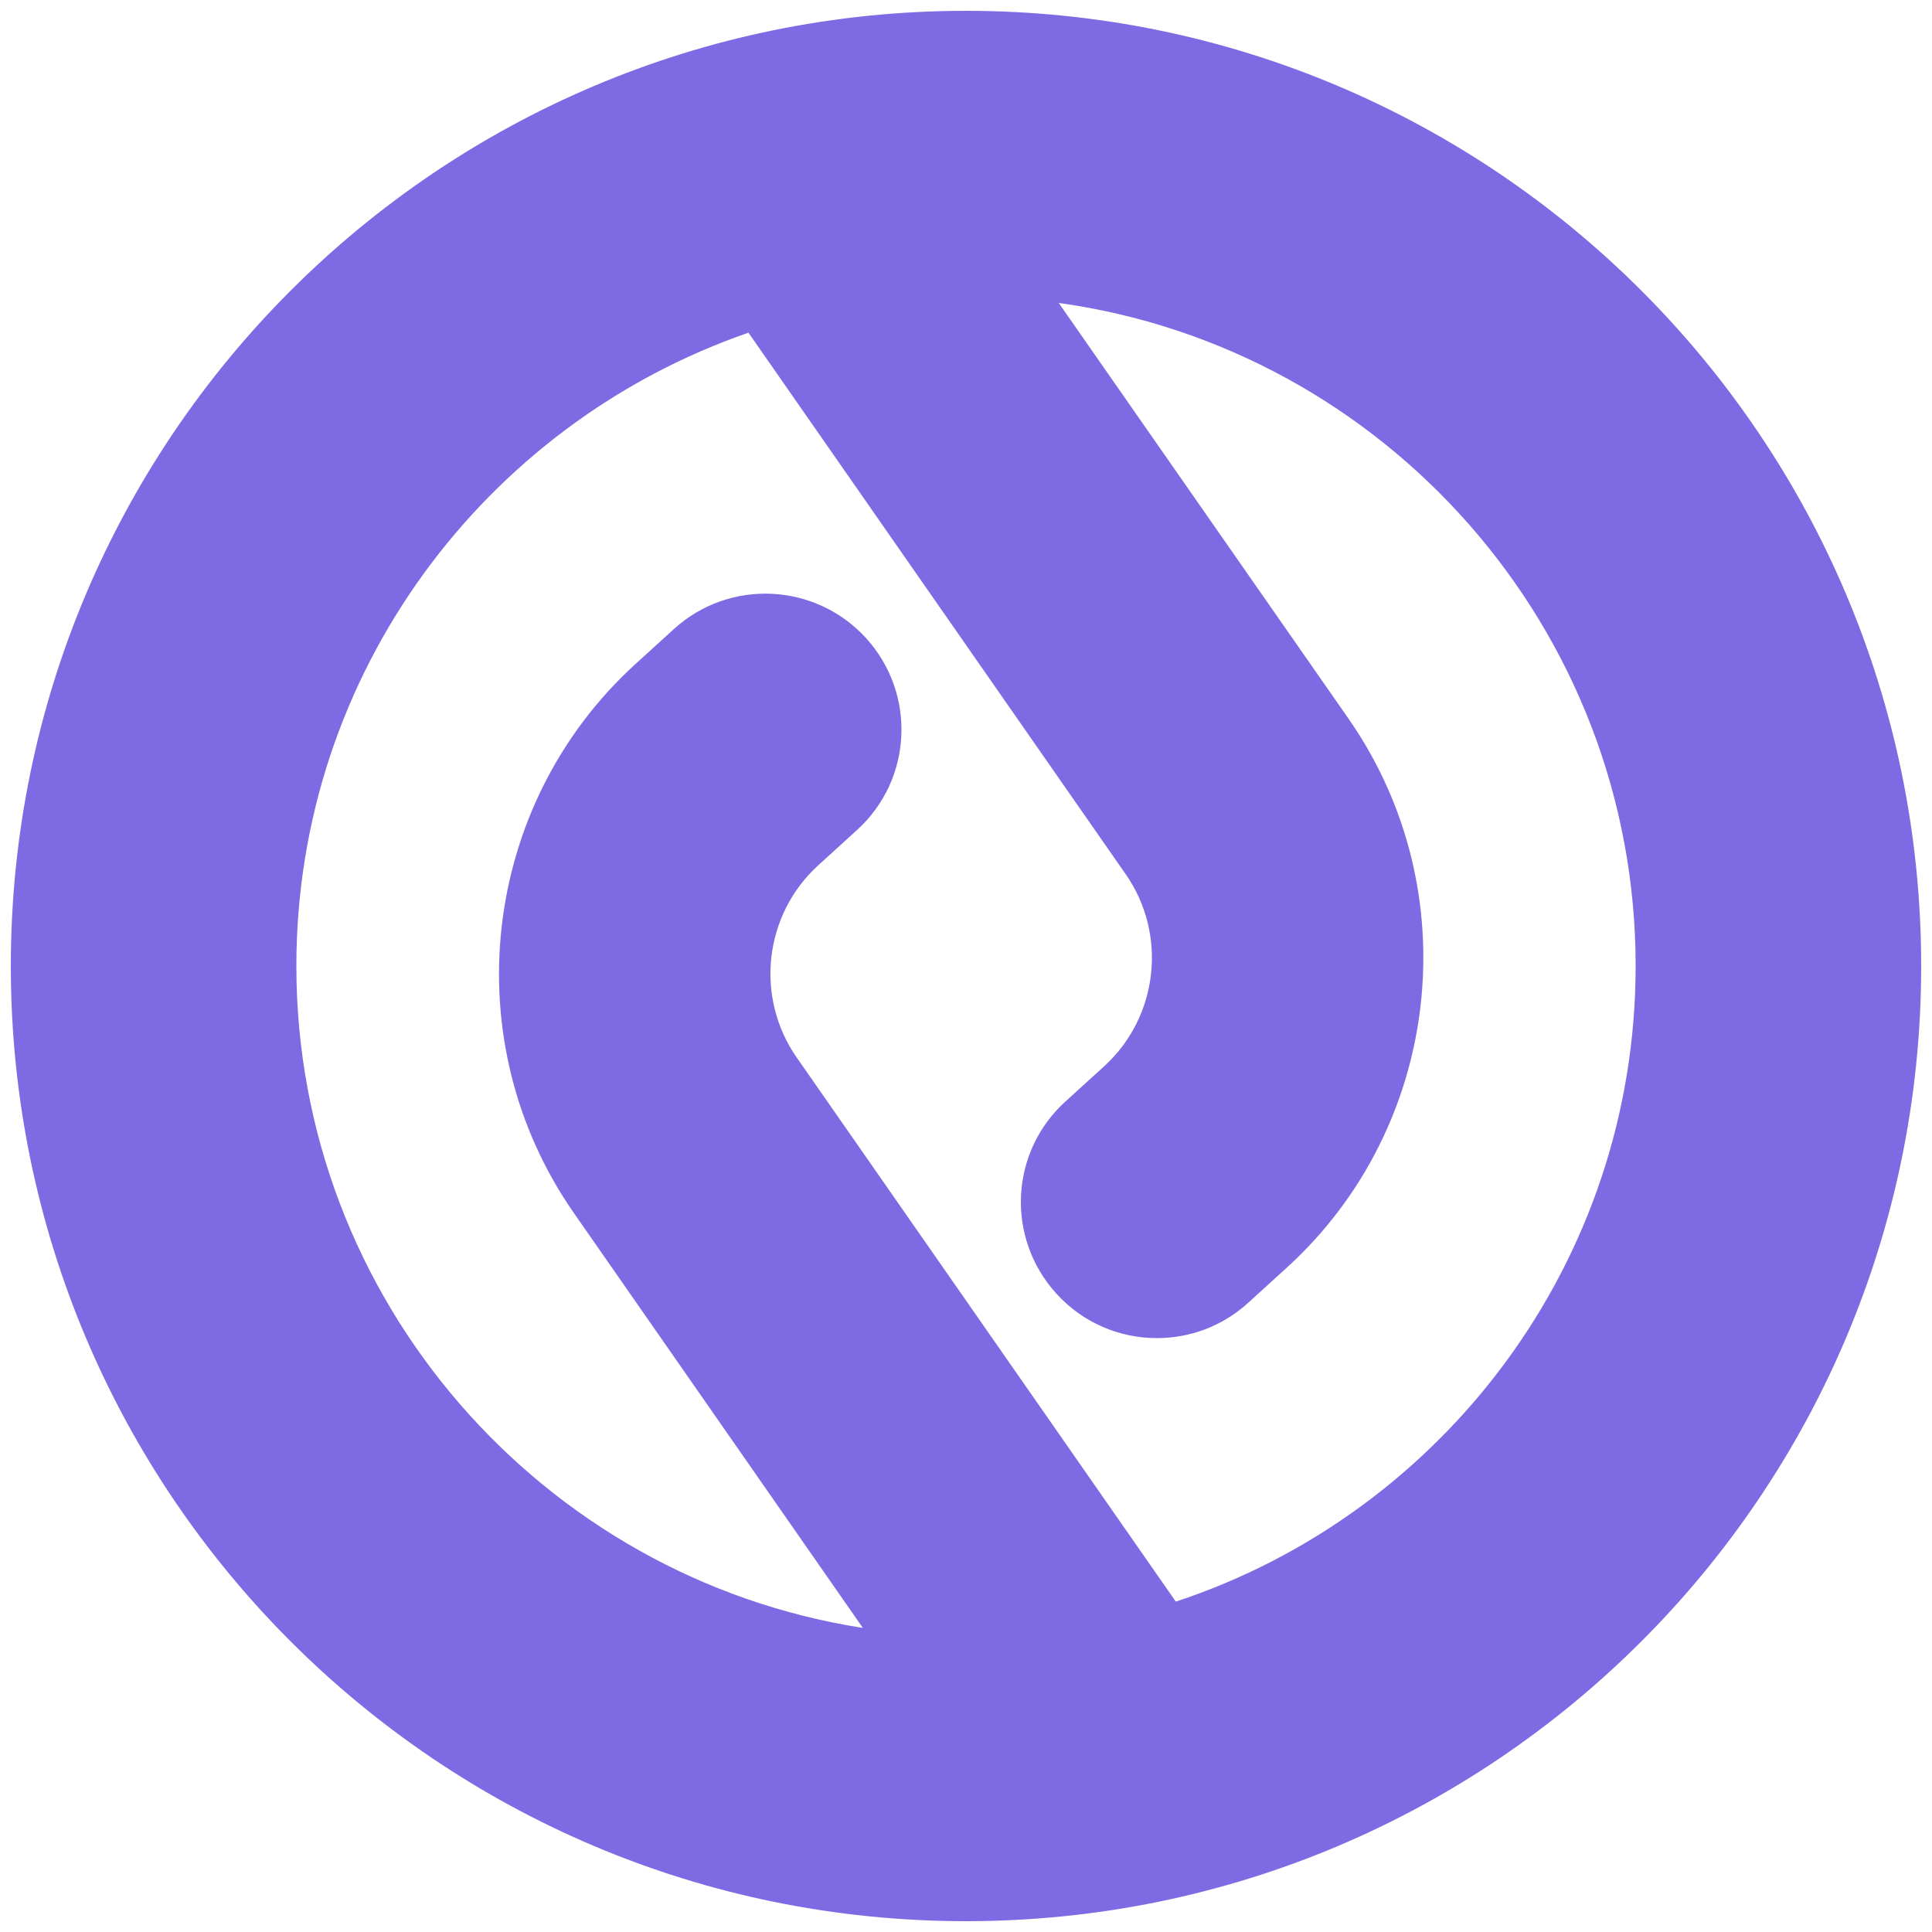
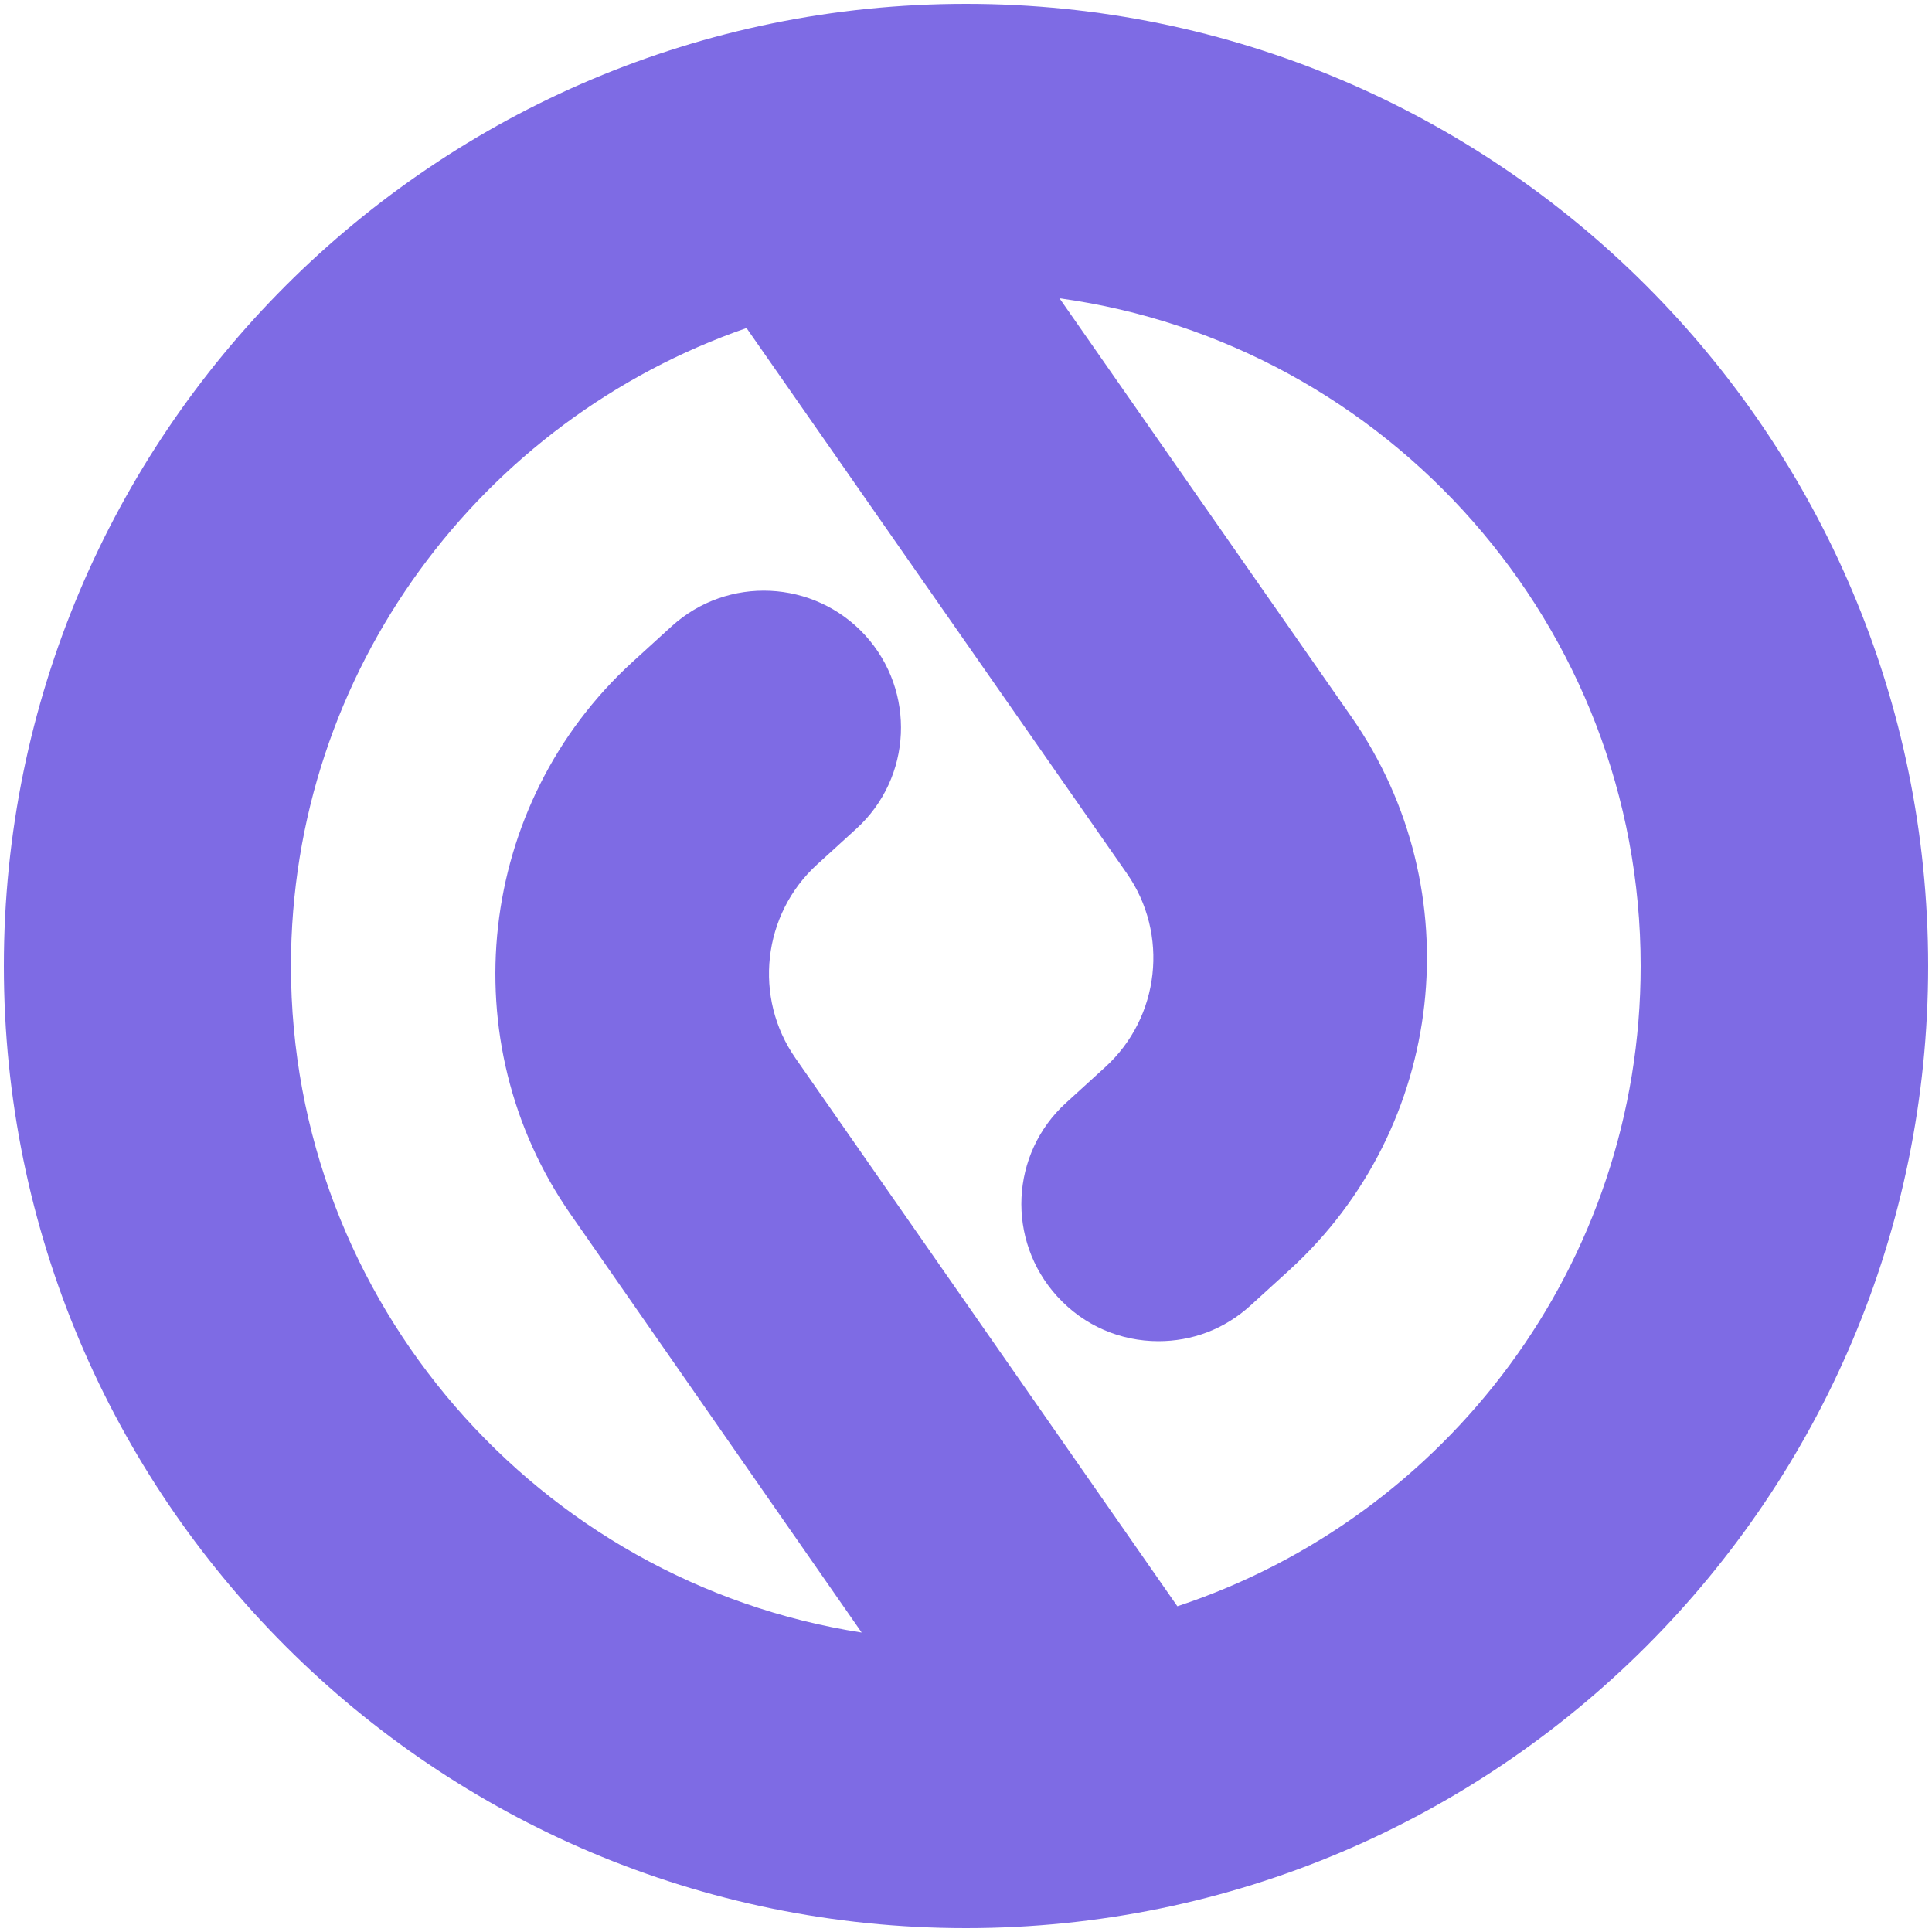
<svg xmlns="http://www.w3.org/2000/svg" version="1.1" id="Layer_1" x="0px" y="0px" viewBox="0 0 500 500" style="enable-background:new 0 0 500 500;" xml:space="preserve">
  <style type="text/css">
	.st0{fill:#7E6BE4;}
</style>
-   <path class="st0" d="M250,2.8C113.5,2.8,2.8,113.5,2.8,250c0,136.5,110.7,247.2,247.2,247.2c136.5,0,247.2-110.7,247.2-247.2  C497.2,113.5,386.5,2.8,250,2.8z M304.3,414.5l-98.1-140.8c-10.9-15.6-8.5-37,5.6-49.8l10-9.1c14.4-13.1,15.4-35.3,2.3-49.7  c-13.1-14.3-35.3-15.4-49.7-2.3l-10,9.1c-40,36.5-46.9,97.5-15.9,142l74.8,107.4C140.4,408.4,76.7,336.5,76.7,250  c0-75.9,49-140.4,117-163.9l97.6,140.1c10.9,15.6,8.5,37-5.6,49.8l-10,9.1c-14.4,13.1-15.4,35.3-2.3,49.7c6.9,7.6,16.4,11.5,26,11.5  c8.5,0,16.9-3,23.7-9.2l10-9.1c40-36.5,46.9-97.5,15.9-142L274,78.4c84.3,11.7,149.3,84.2,149.3,171.6  C423.3,326.6,373.4,391.7,304.3,414.5z" />
+   <path class="st0" d="M250,1C112.5,1,1,112.5,1,250s111.5,249,249,249s249-111.5,249-249S387.5,1,250,1z M304.7,415.7l-98.8-141.8  c-11-15.7-8.6-37.3,5.6-50.2l10.1-9.2c14.5-13.2,15.5-35.6,2.3-50.1c-13.2-14.4-35.6-15.5-50.1-2.3l-10.1,9.2  c-40.3,36.8-47.2,98.2-16,143l75.3,108.2c-83.5-13-147.7-85.4-147.7-172.5c0-76.5,49.4-141.4,117.9-165.1L291.6,226  c11,15.7,8.6,37.3-5.6,50.2l-10.1,9.2c-14.5,13.2-15.5,35.6-2.3,50.1c7,7.7,16.5,11.6,26.2,11.6c8.6,0,17-3,23.9-9.3l10.1-9.2  c40.3-36.8,47.2-98.2,16-143L274.2,77.2C359.1,88.9,424.6,162,424.6,250C424.6,327.2,374.3,392.7,304.7,415.7z" />
</svg>
